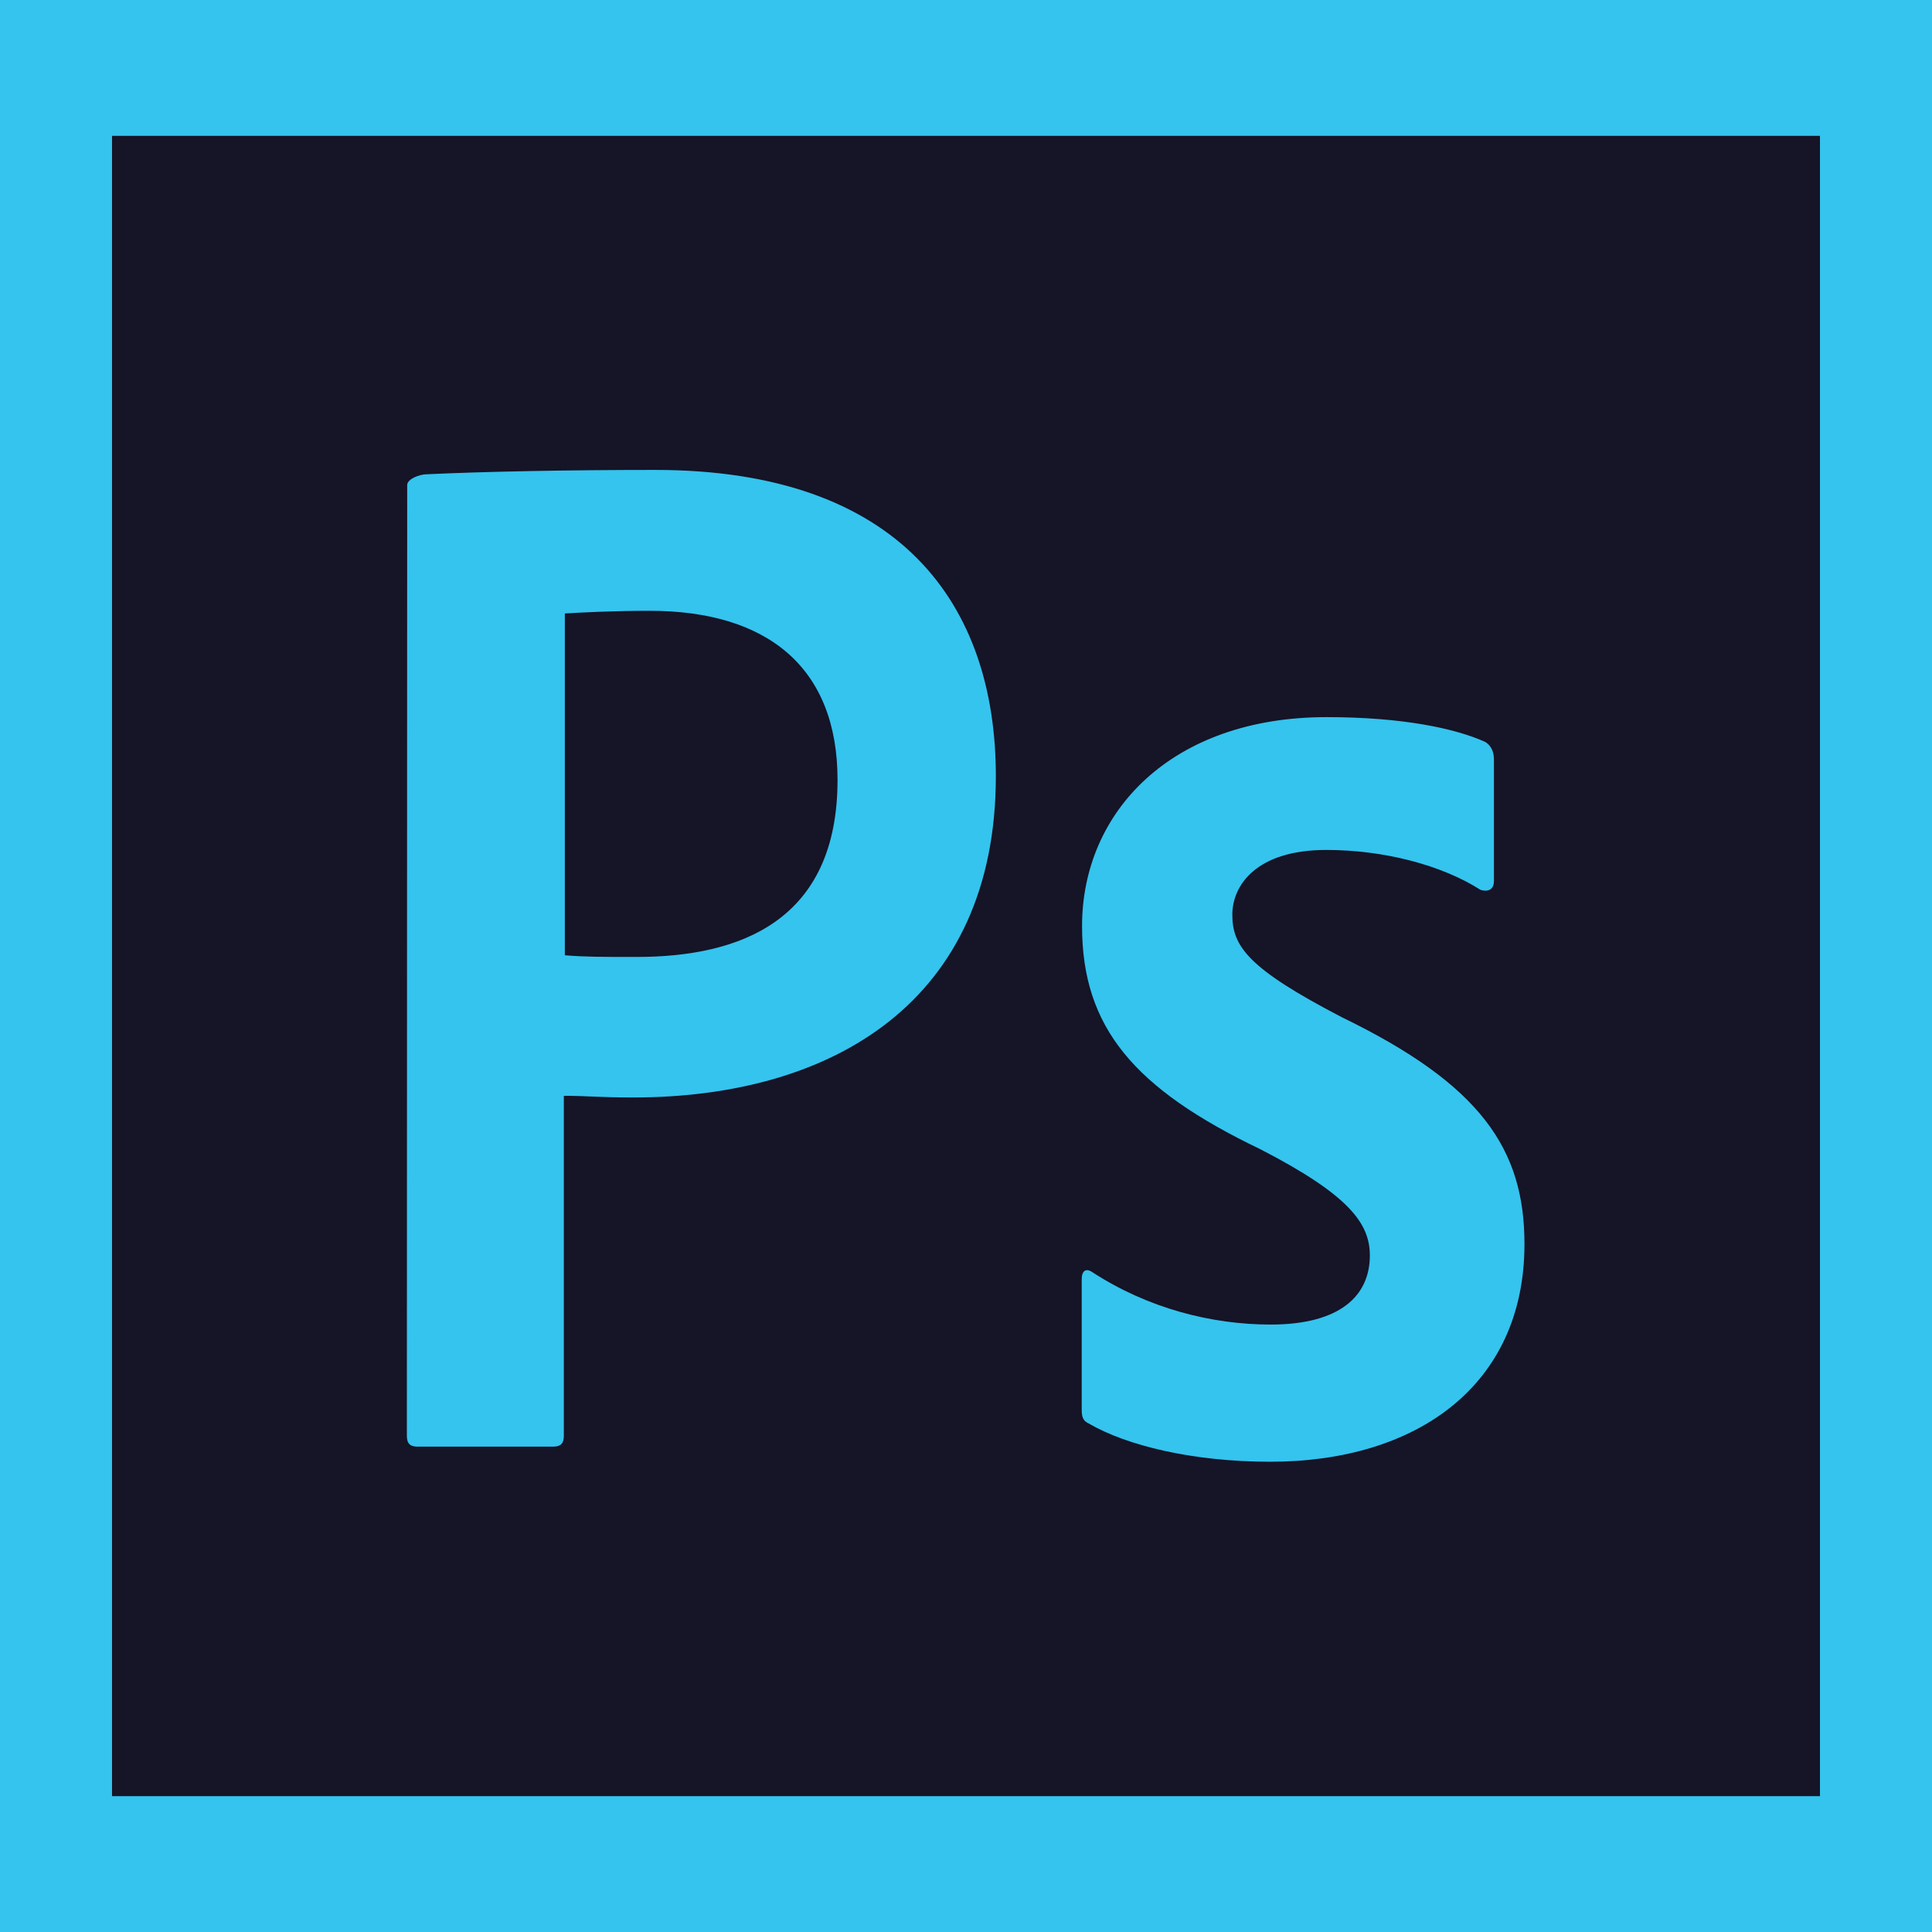
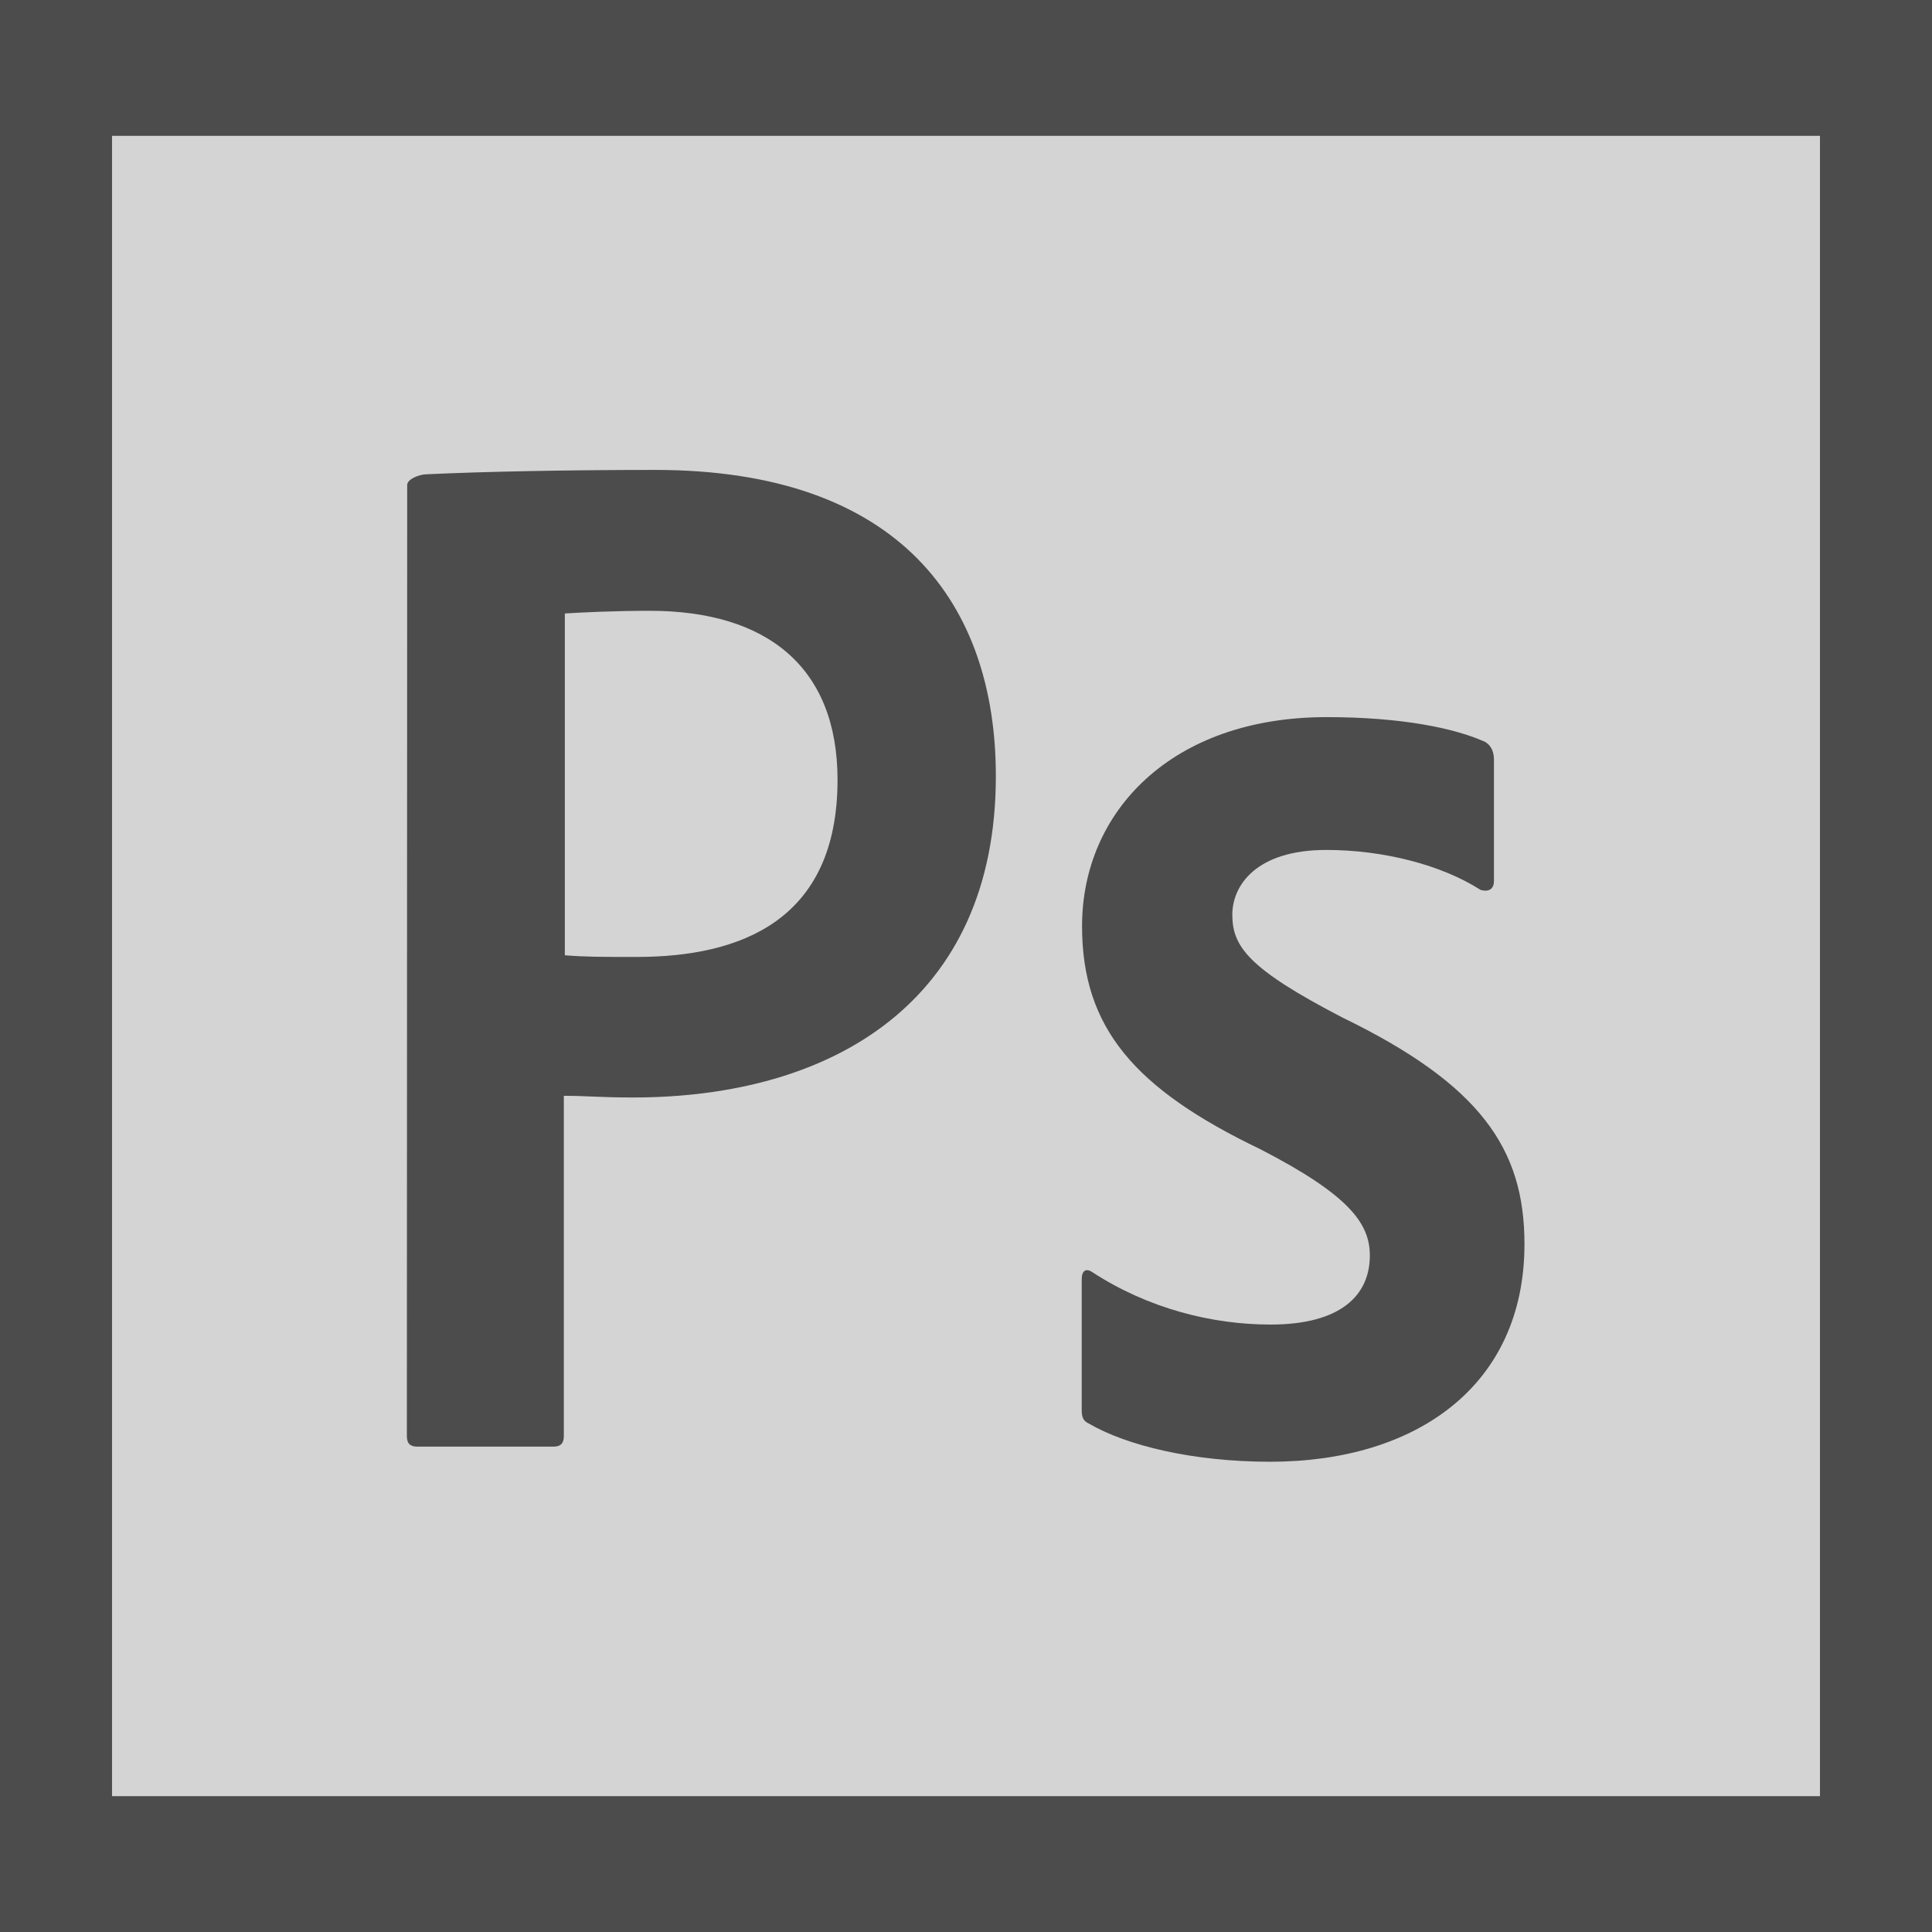
<svg xmlns="http://www.w3.org/2000/svg" version="1.1" id="Layer_1" x="0px" y="0px" viewBox="0 0 576 576" style="enable-background:new 0 0 576 576;" xml:space="preserve">
  <style type="text/css">
- 	.st0{fill:#34C4EE;}
- 	.st1{fill:#161427;}
+ 	.st0{fill:rgb(76, 76, 76);}
+ 	.st1{fill:rgb(212, 212, 212);}
</style>
  <rect class="st0" width="576" height="576" />
  <rect x="33.4" y="40.5" class="st1" width="509.2" height="495" />
  <path class="st0" d="M395.4,253.4c-20.9,0-28,10.6-28,19.3c0,9.5,4.8,16.1,32.7,30.6c41.4,20.1,54.4,39.3,54.4,67.6  c0,42.2-32.2,64.9-75.8,64.9c-23,0-42.8-4.8-54.1-11.4c-1.8-0.8-2.1-2.1-2.1-4.2v-38.8c0-2.6,1.3-3.4,3.2-2.1  c16.6,10.8,35.6,15.6,53.1,15.6c20.9,0,29.6-8.7,29.6-20.6c0-9.5-6.1-18-32.7-31.7c-37.5-18-53.1-36.2-53.1-66.5  c0-34.1,26.7-62.3,72.9-62.3c22.7,0,38.5,3.4,47.3,7.4c2.1,1.3,2.6,3.4,2.6,5.3v36.2c0,2.1-1.3,3.4-4,2.6  C429.8,257.9,412.6,253.4,395.4,253.4L395.4,253.4z" />
  <path class="st0" d="M168.4,284.8c6.1,0.5,10.8,0.5,21.4,0.5c30.9,0,59.9-10.8,59.9-52.8c0-33.5-20.9-50.4-56-50.4  c-10.6,0-20.6,0.5-25.3,0.8L168.4,284.8L168.4,284.8z M121.4,144.6c0-1.8,3.7-3.2,5.8-3.2c16.9-0.8,42-1.3,68.1-1.3  c73.1,0,101.6,40.1,101.6,91.3c0,67.1-48.6,95.8-108.2,95.8c-10,0-13.5-0.5-20.6-0.5v101.4c0,2.1-0.8,3.2-3.2,3.2h-40.4  c-2.1,0-3.2-0.8-3.2-3.2L121.4,144.6L121.4,144.6z" />
</svg>
